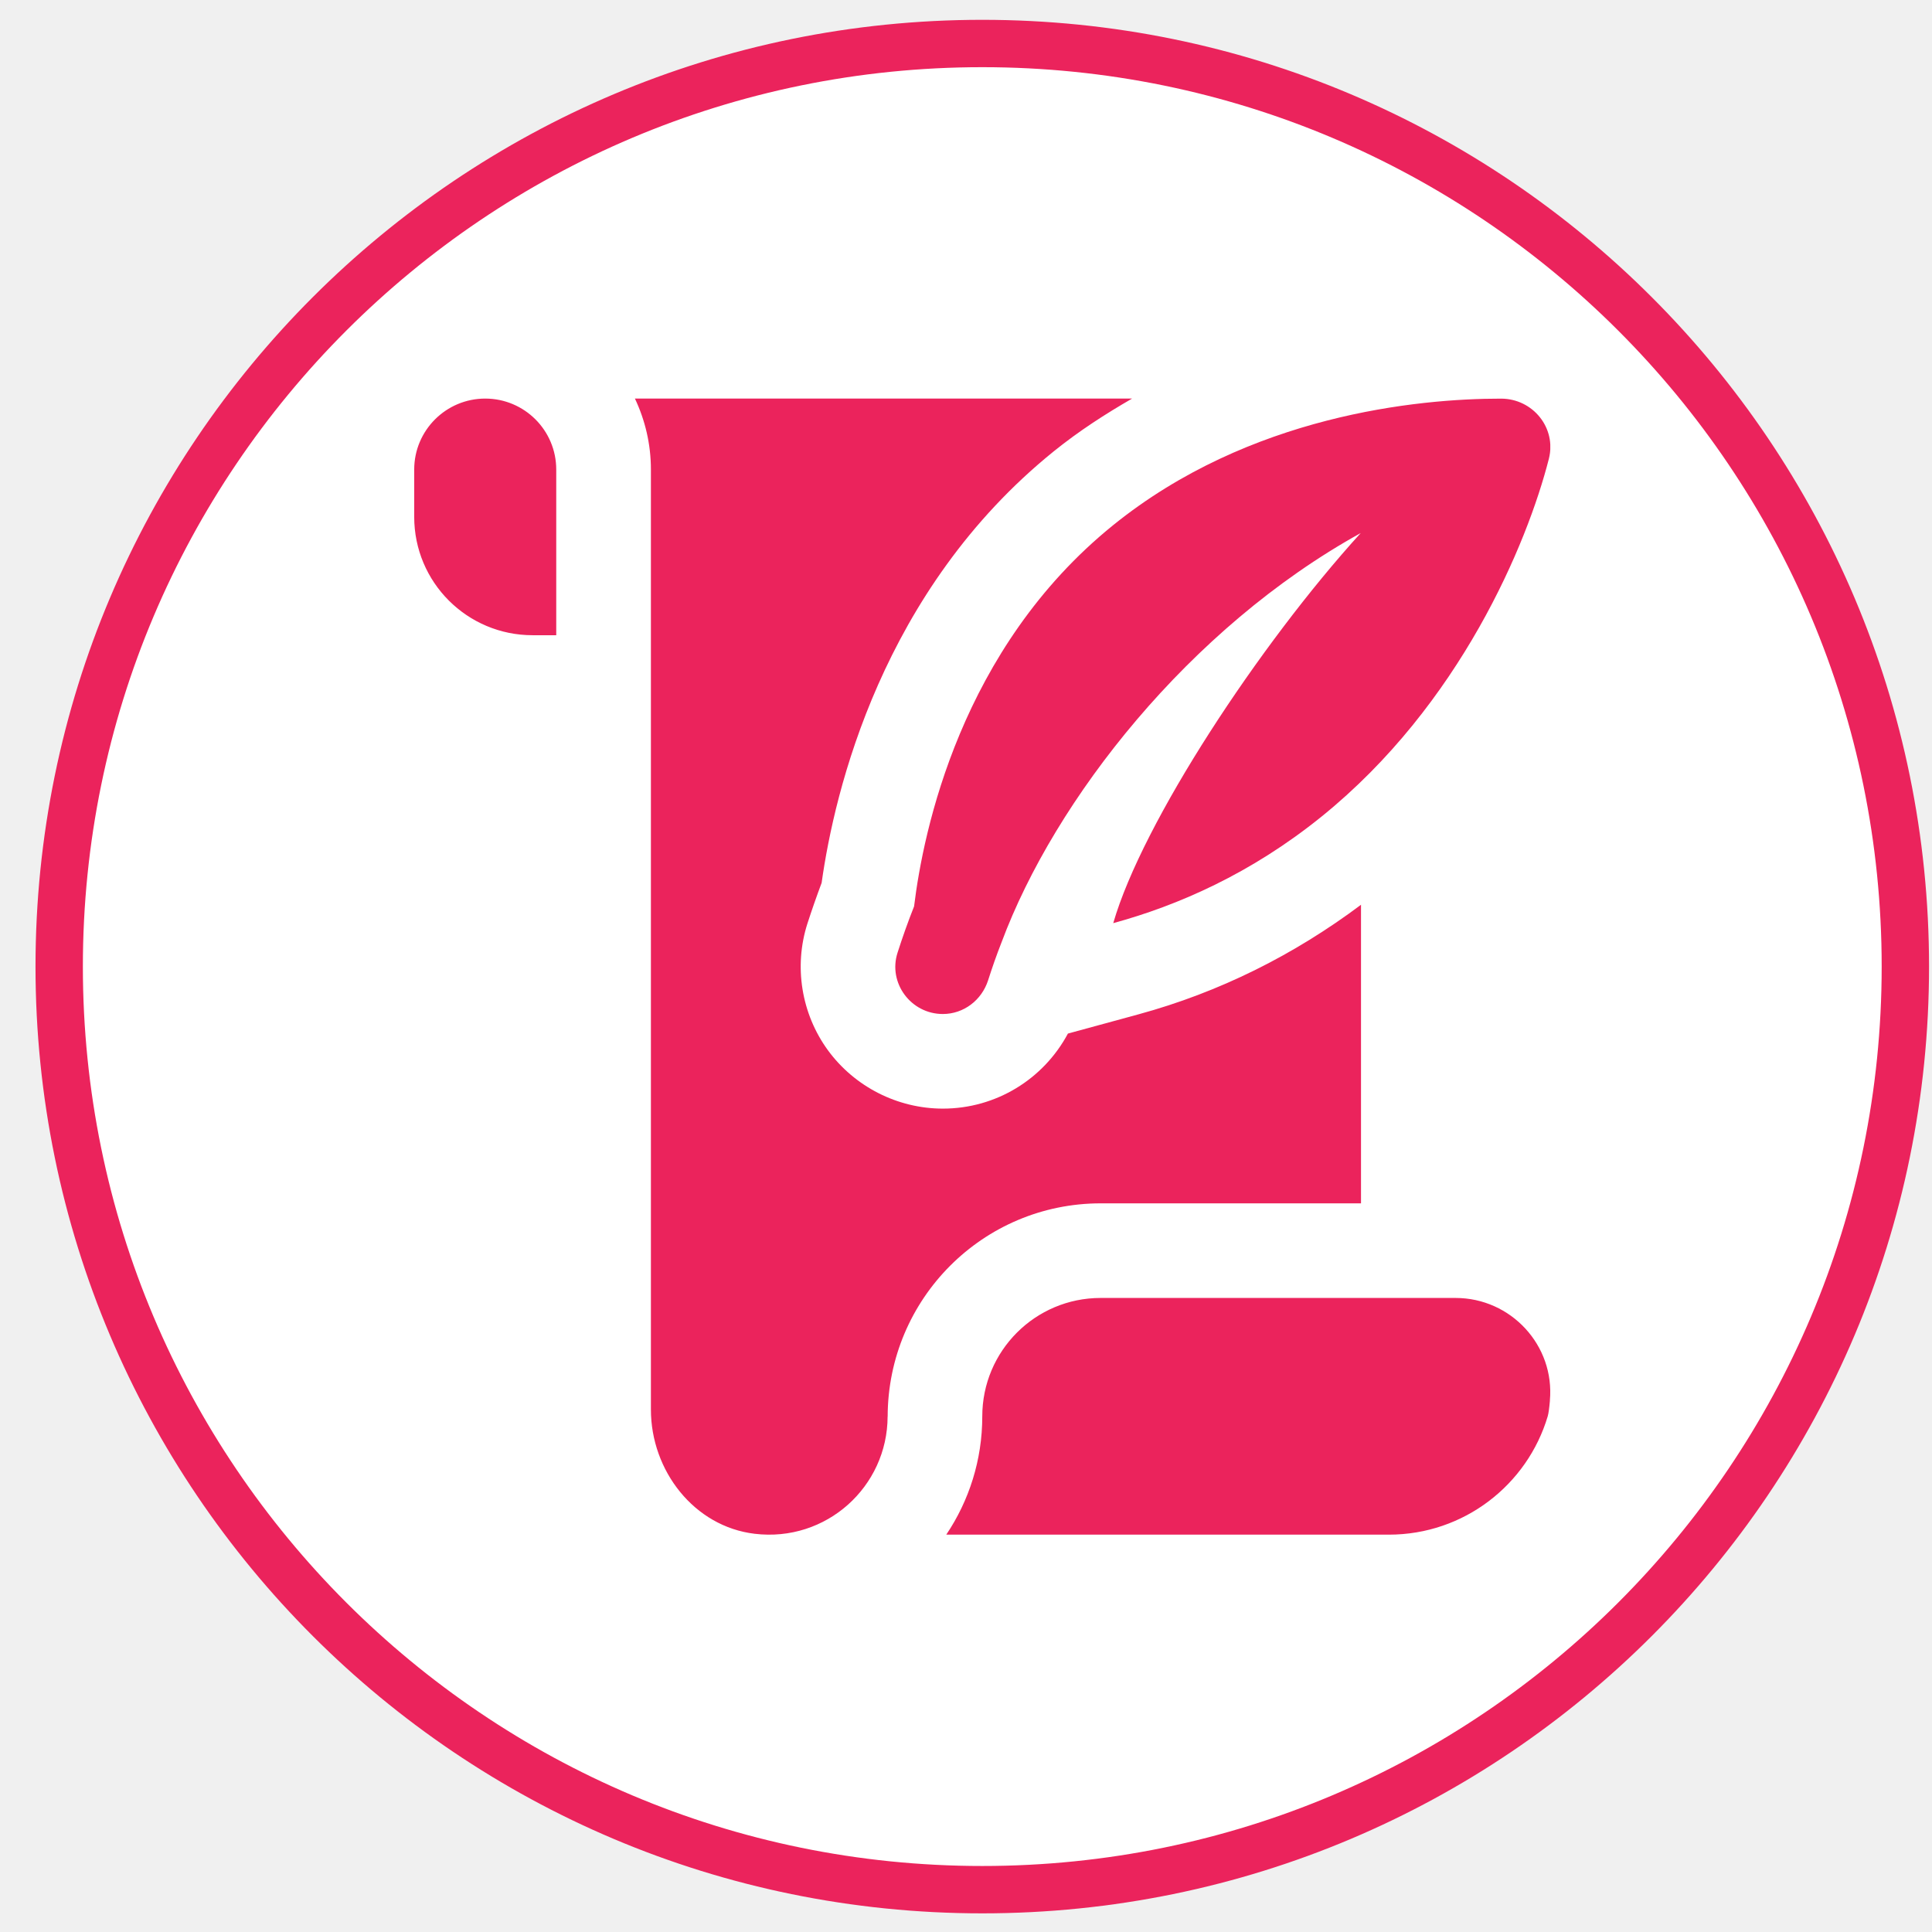
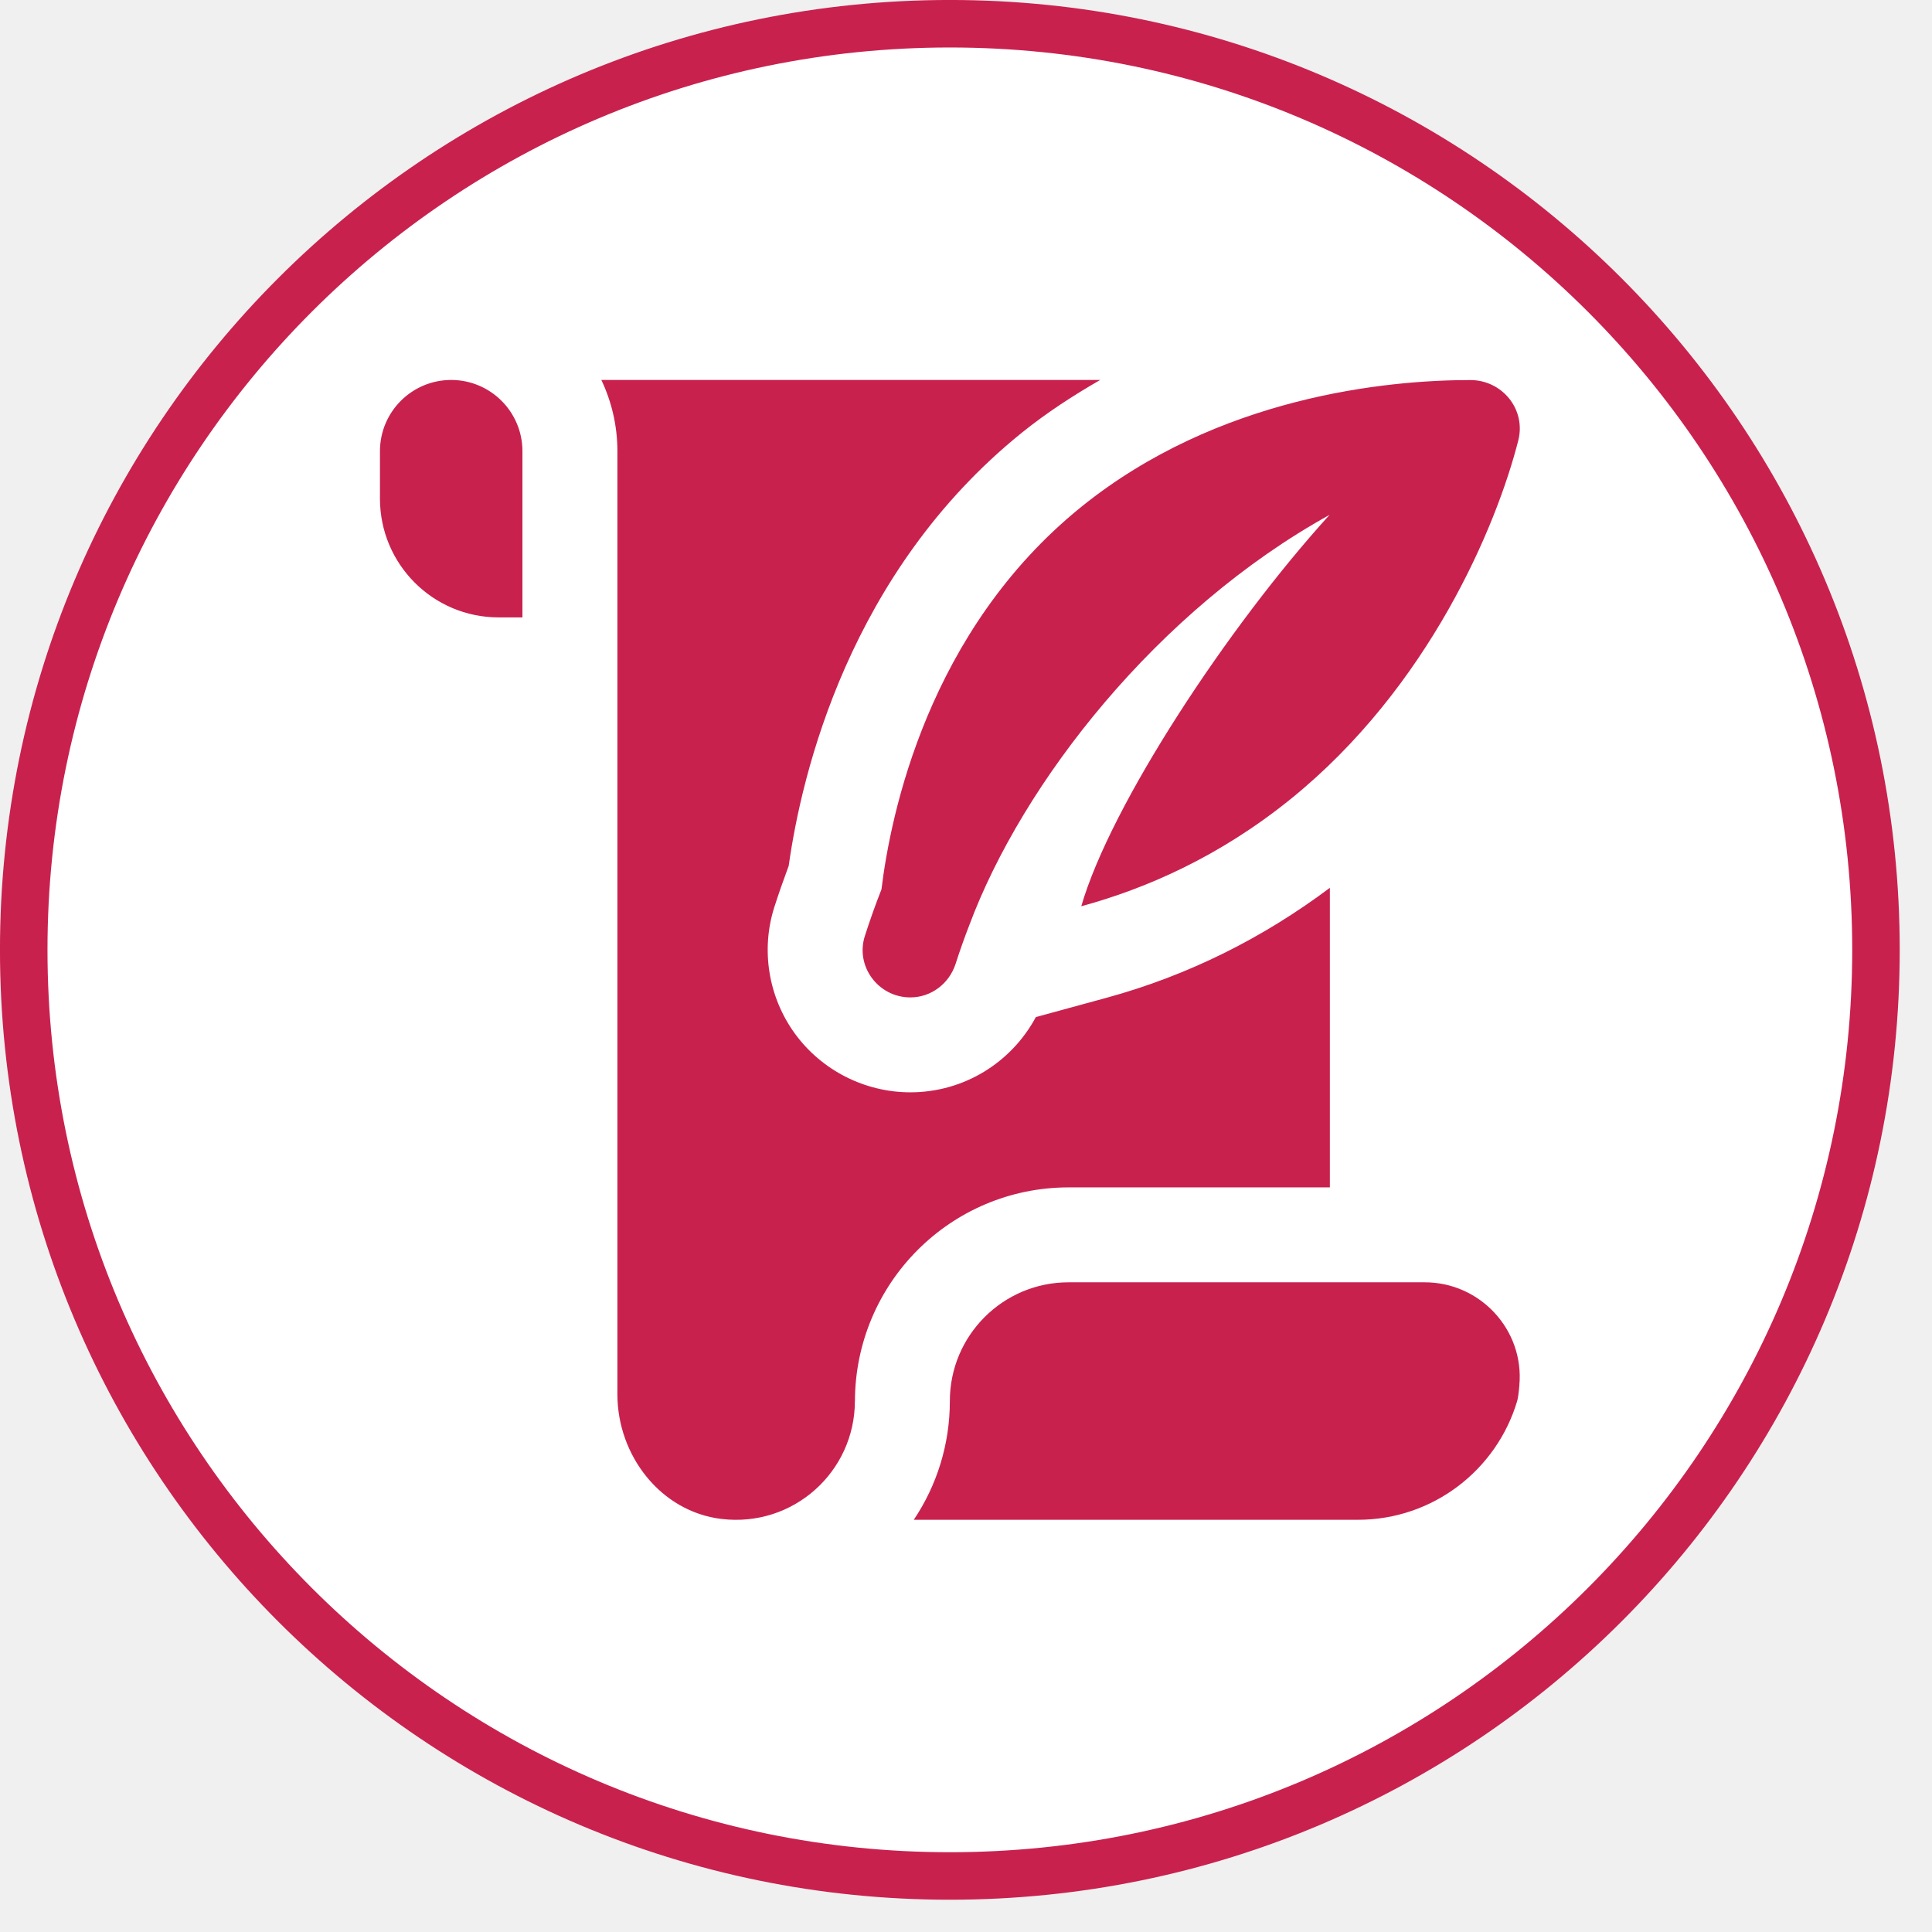
- <svg xmlns="http://www.w3.org/2000/svg" width="33" height="33" viewBox="0 0 33 33" fill="none">
-   <rect x="1.011" y="0.743" width="31.534" height="31.534" rx="15.767" fill="white" />
-   <rect x="1.011" y="0.743" width="31.534" height="31.534" rx="15.767" stroke="#EB235C" stroke-width="0.809" />
-   <g clip-path="url(#clip0_259_11282)">
-     <path d="M15.613 15.482C15.508 15.747 15.415 16.01 15.331 16.272C15.164 16.79 15.56 17.32 16.104 17.32C16.46 17.32 16.767 17.085 16.877 16.746C16.946 16.53 17.022 16.312 17.107 16.096C18.016 13.656 20.314 10.725 23.242 9.105C21.513 11.006 19.511 14.049 19.015 15.768C20.118 15.467 21.365 14.924 22.573 13.948C24.941 12.036 26.088 9.282 26.456 7.836C26.589 7.31 26.183 6.81 25.64 6.809C24.209 6.808 21.338 7.093 19.015 8.969C16.409 11.074 15.769 14.2 15.613 15.483V15.482ZM9.501 8.02V10.85H9.097C7.98 10.85 7.075 9.946 7.075 8.829V8.02C7.075 7.351 7.619 6.808 8.288 6.808C8.958 6.808 9.501 7.351 9.501 8.02ZM26.474 23.923C26.463 24.049 26.45 24.145 26.436 24.192C26.088 25.361 25.005 26.213 23.723 26.213H16.163C16.552 25.634 16.778 24.939 16.778 24.192C16.778 23.075 17.683 22.17 18.799 22.17H24.862C25.808 22.17 26.559 22.981 26.473 23.923H26.474ZM15.161 24.196C15.158 25.392 14.116 26.346 12.889 26.198C11.855 26.074 11.118 25.119 11.118 24.077V8.02C11.118 7.587 11.019 7.176 10.845 6.808H19.337C18.883 7.07 18.434 7.358 17.999 7.709C15.064 10.08 14.254 13.513 14.034 15.08C13.947 15.313 13.866 15.544 13.791 15.776C13.557 16.507 13.687 17.314 14.14 17.937C14.596 18.562 15.331 18.936 16.105 18.936C17.011 18.936 17.823 18.435 18.241 17.654L19.441 17.327C20.829 16.949 22.102 16.311 23.247 15.454V20.554H18.801C16.789 20.554 15.165 22.185 15.162 24.197L15.161 24.196Z" fill="#EB235C" />
+ <svg xmlns="http://www.w3.org/2000/svg" width="39" height="39" viewBox="0 0 39 39" fill="none">
+   <rect x="0.479" y="0.479" width="37.39" height="37.39" rx="18.695" fill="white" />
+   <rect x="0.479" y="0.479" width="37.39" height="37.39" rx="18.695" stroke="#C9214E" stroke-width="0.959" />
+   <g clip-path="url(#clip0_263_2450)">
+     <path d="M17.793 17.955C17.669 18.269 17.559 18.581 17.459 18.892C17.261 19.506 17.73 20.134 18.376 20.134C18.797 20.134 19.162 19.856 19.291 19.454C19.374 19.197 19.464 18.939 19.564 18.683C20.642 15.79 23.368 12.315 26.839 10.393C24.789 12.647 22.415 16.256 21.827 18.294C23.135 17.938 24.613 17.293 26.046 16.136C28.854 13.869 30.214 10.603 30.649 8.889C30.807 8.265 30.326 7.673 29.682 7.672C27.985 7.671 24.581 8.008 21.827 10.232C18.737 12.728 17.978 16.434 17.793 17.957V17.955ZM10.546 9.108V12.463H10.066C8.742 12.463 7.67 11.39 7.67 10.066V9.108C7.67 8.314 8.314 7.67 9.108 7.67C9.902 7.67 10.546 8.314 10.546 9.108ZM30.671 27.964C30.658 28.113 30.642 28.228 30.626 28.282C30.214 29.669 28.929 30.679 27.41 30.679H18.446C18.906 29.993 19.174 29.168 19.174 28.282C19.174 26.958 20.247 25.885 21.571 25.885H28.76C29.881 25.885 30.772 26.847 30.67 27.964H30.671ZM17.257 28.287C17.254 29.706 16.018 30.836 14.563 30.662C13.337 30.514 12.463 29.382 12.463 28.146V9.108C12.463 8.594 12.346 8.106 12.139 7.67H22.209C21.671 7.98 21.138 8.323 20.622 8.739C17.142 11.55 16.182 15.62 15.921 17.478C15.818 17.755 15.722 18.029 15.633 18.304C15.355 19.171 15.509 20.127 16.047 20.866C16.588 21.608 17.459 22.05 18.377 22.05C19.45 22.05 20.413 21.456 20.91 20.531L22.332 20.143C23.977 19.694 25.488 18.939 26.845 17.922V23.969H21.573C19.188 23.969 17.262 25.903 17.258 28.288L17.257 28.287Z" fill="#C9214E" />
  </g>
  <defs>
-     <clipPath id="clip0_259_11282">
-       <rect width="19.405" height="19.405" fill="white" transform="translate(7.0752 6.80762)" />
+     <clipPath id="clip0_263_2450">
+       <rect width="23.009" height="23.009" fill="white" transform="translate(7.66968 7.66974)" />
    </clipPath>
  </defs>
</svg>
